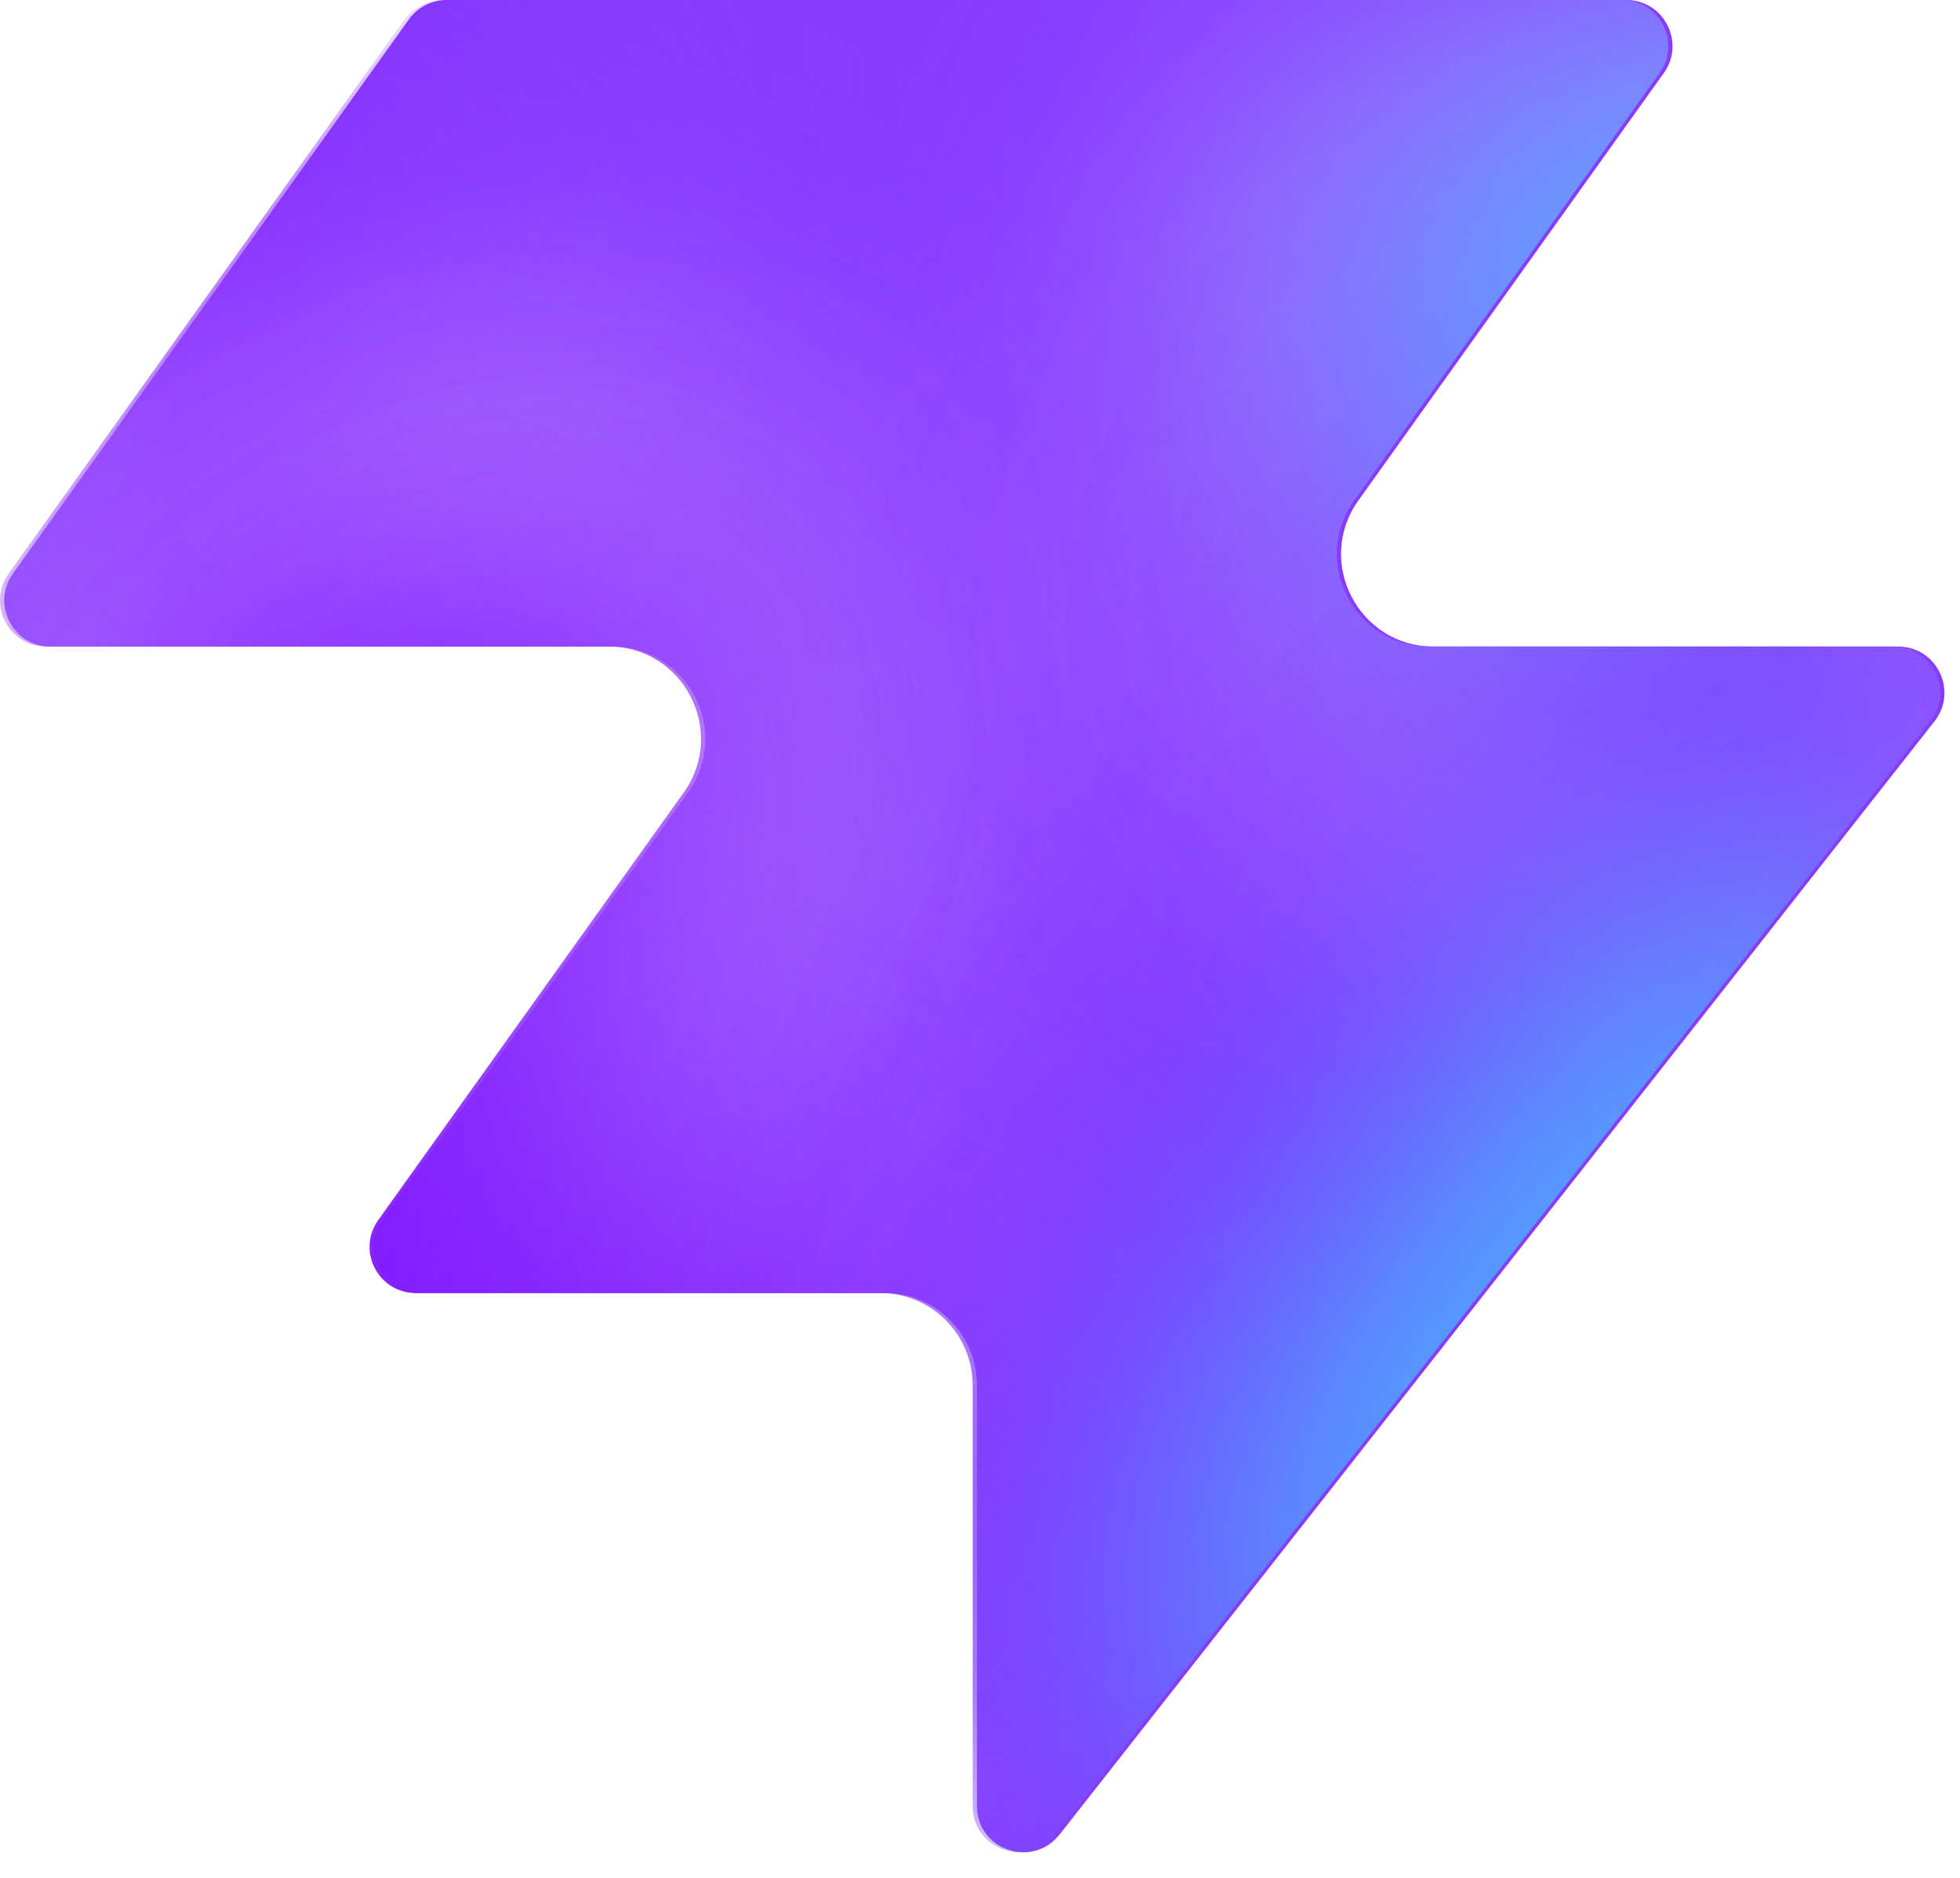
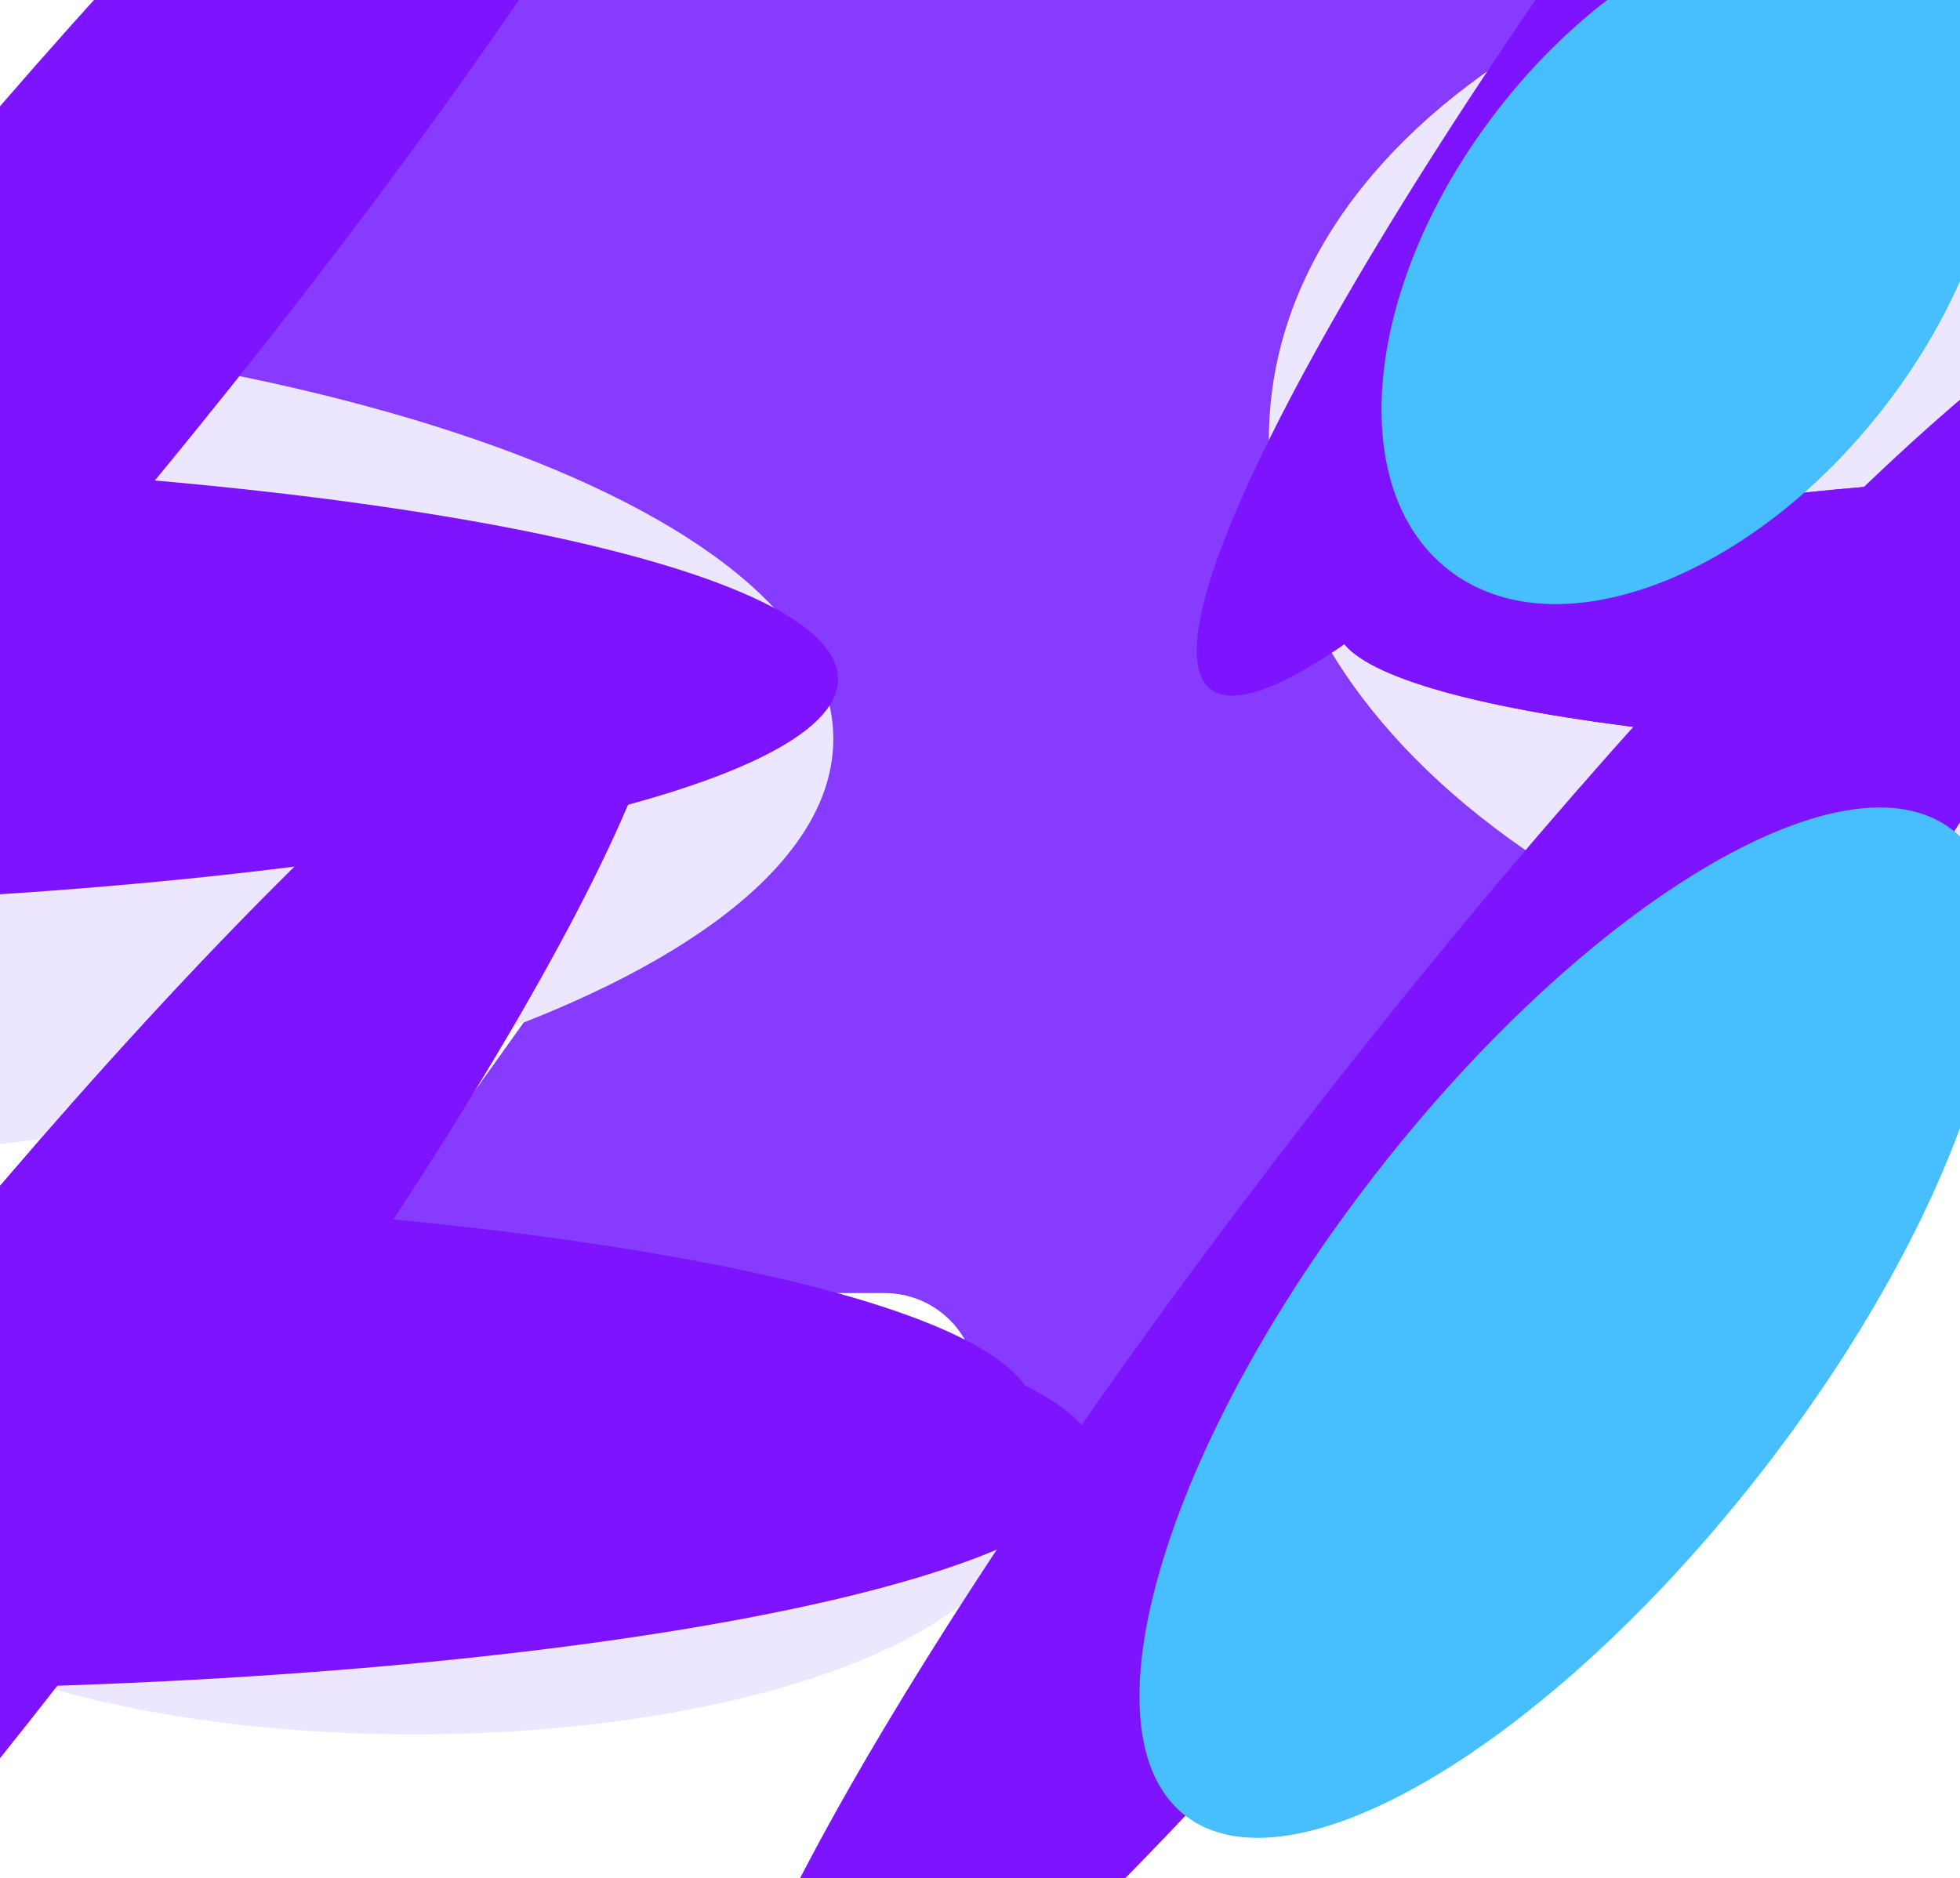
<svg xmlns="http://www.w3.org/2000/svg" width="48" height="46" fill="none" viewBox="0 0 48 46">
  <path fill="#863bff" d="M25.946 44.938c-.664.845-2.021.375-2.021-.698V33.937a2.26 2.26 0 0 0-2.262-2.262H10.287c-.92 0-1.456-1.04-.92-1.788l7.48-10.471c1.07-1.497 0-3.578-1.842-3.578H1.237c-.92 0-1.456-1.04-.92-1.788L10.013.474c.214-.297.556-.474.92-.474h28.894c.92 0 1.456 1.04.92 1.788l-7.48 10.471c-1.07 1.498 0 3.579 1.842 3.579h11.377c.943 0 1.473 1.088.89 1.83L25.947 44.94z" style="fill:#863bff;fill:color(display-p3 .525 .23 1);fill-opacity:1" />
-   <mask id="a" width="48" height="46" x="0" y="0" maskUnits="userSpaceOnUse" style="mask-type:alpha">
+   <mask _id="a" width="48" height="46" x="0" y="0" maskUnits="userSpaceOnUse" style="mask-type:alpha">
    <path fill="#000" d="M25.842 44.938c-.664.844-2.021.375-2.021-.698V33.937a2.26 2.26 0 0 0-2.262-2.262H10.183c-.92 0-1.456-1.04-.92-1.788l7.48-10.471c1.07-1.498 0-3.579-1.842-3.579H1.133c-.92 0-1.456-1.04-.92-1.787L9.91.473c.214-.297.556-.474.92-.474h28.894c.92 0 1.456 1.04.92 1.788l-7.48 10.471c-1.07 1.498 0 3.578 1.842 3.578h11.377c.943 0 1.473 1.088.89 1.832L25.843 44.94z" style="fill:#000;fill-opacity:1" />
  </mask>
  <g mask="url(#a)">
    <g filter="url(#b)">
      <ellipse cx="5.508" cy="14.704" fill="#ede6ff" rx="5.508" ry="14.704" style="fill:#ede6ff;fill:color(display-p3 .927 .903 1);fill-opacity:1" transform="matrix(.00324 1 1 -.00324 -4.47 31.516)" />
    </g>
    <g filter="url(#c)">
      <ellipse cx="10.399" cy="29.851" fill="#ede6ff" rx="10.399" ry="29.851" style="fill:#ede6ff;fill:color(display-p3 .927 .903 1);fill-opacity:1" transform="matrix(.00324 1 1 -.00324 -39.328 7.883)" />
    </g>
    <g filter="url(#d)">
      <ellipse cx="5.508" cy="30.487" fill="#7e14ff" rx="5.508" ry="30.487" style="fill:#7e14ff;fill:color(display-p3 .492 .077 1);fill-opacity:1" transform="rotate(89.814 -25.913 -14.639)scale(1 -1)" />
    </g>
    <g filter="url(#e)">
      <ellipse cx="5.508" cy="30.599" fill="#7e14ff" rx="5.508" ry="30.599" style="fill:#7e14ff;fill:color(display-p3 .492 .077 1);fill-opacity:1" transform="rotate(89.814 -32.644 -3.334)scale(1 -1)" />
    </g>
    <g filter="url(#f)">
      <ellipse cx="5.508" cy="30.599" fill="#7e14ff" rx="5.508" ry="30.599" style="fill:#7e14ff;fill:color(display-p3 .492 .077 1);fill-opacity:1" transform="matrix(.00324 1 1 -.00324 -34.34 30.47)" />
    </g>
    <g filter="url(#g)">
      <ellipse cx="14.072" cy="22.078" fill="#ede6ff" rx="14.072" ry="22.078" style="fill:#ede6ff;fill:color(display-p3 .927 .903 1);fill-opacity:1" transform="rotate(93.35 24.506 48.493)scale(-1 1)" />
    </g>
    <g filter="url(#h)">
      <ellipse cx="3.47" cy="21.501" fill="#7e14ff" rx="3.47" ry="21.501" style="fill:#7e14ff;fill:color(display-p3 .492 .077 1);fill-opacity:1" transform="rotate(89.009 28.708 47.59)scale(-1 1)" />
    </g>
    <g filter="url(#i)">
      <ellipse cx="3.47" cy="21.501" fill="#7e14ff" rx="3.47" ry="21.501" style="fill:#7e14ff;fill:color(display-p3 .492 .077 1);fill-opacity:1" transform="rotate(89.009 28.708 47.59)scale(-1 1)" />
    </g>
    <g filter="url(#j)">
      <ellipse cx=".387" cy="8.972" fill="#7e14ff" rx="4.407" ry="29.108" style="fill:#7e14ff;fill:color(display-p3 .492 .077 1);fill-opacity:1" transform="rotate(39.51 .387 8.972)" />
    </g>
    <g filter="url(#k)">
      <ellipse cx="47.523" cy="-6.092" fill="#7e14ff" rx="4.407" ry="29.108" style="fill:#7e14ff;fill:color(display-p3 .492 .077 1);fill-opacity:1" transform="rotate(37.892 47.523 -6.092)" />
    </g>
    <g filter="url(#l)">
      <ellipse cx="41.412" cy="6.333" fill="#47bfff" rx="5.971" ry="9.665" style="fill:#47bfff;fill:color(display-p3 .28 .748 1);fill-opacity:1" transform="rotate(37.892 41.412 6.333)" />
    </g>
    <g filter="url(#m)">
      <ellipse cx="-1.879" cy="38.332" fill="#7e14ff" rx="4.407" ry="29.108" style="fill:#7e14ff;fill:color(display-p3 .492 .077 1);fill-opacity:1" transform="rotate(37.892 -1.88 38.332)" />
    </g>
    <g filter="url(#n)">
      <ellipse cx="-1.879" cy="38.332" fill="#7e14ff" rx="4.407" ry="29.108" style="fill:#7e14ff;fill:color(display-p3 .492 .077 1);fill-opacity:1" transform="rotate(37.892 -1.88 38.332)" />
    </g>
    <g filter="url(#o)">
      <ellipse cx="35.651" cy="29.907" fill="#7e14ff" rx="4.407" ry="29.108" style="fill:#7e14ff;fill:color(display-p3 .492 .077 1);fill-opacity:1" transform="rotate(37.892 35.651 29.907)" />
    </g>
    <g filter="url(#p)">
      <ellipse cx="38.418" cy="32.4" fill="#47bfff" rx="5.971" ry="15.297" style="fill:#47bfff;fill:color(display-p3 .28 .748 1);fill-opacity:1" transform="rotate(37.892 38.418 32.4)" />
    </g>
  </g>
  <defs>
-     <filter id="b" width="60.045" height="41.654" x="-19.77" y="16.149" color-interpolation-filters="sRGB" filterUnits="userSpaceOnUse">
+     <filter _id="b" width="60.045" height="41.654" x="-19.77" y="16.149" color-interpolation-filters="sRGB" filterUnits="userSpaceOnUse">
      <feFlood flood-opacity="0" result="BackgroundImageFix" />
      <feBlend in="SourceGraphic" in2="BackgroundImageFix" result="shape" />
      <feGaussianBlur result="effect1_foregroundBlur_2002_17158" stdDeviation="7.659" />
    </filter>
-     <filter id="c" width="90.34" height="51.437" x="-54.613" y="-7.533" color-interpolation-filters="sRGB" filterUnits="userSpaceOnUse">
+     <filter _id="c" width="90.34" height="51.437" x="-54.613" y="-7.533" color-interpolation-filters="sRGB" filterUnits="userSpaceOnUse">
      <feFlood flood-opacity="0" result="BackgroundImageFix" />
      <feBlend in="SourceGraphic" in2="BackgroundImageFix" result="shape" />
      <feGaussianBlur result="effect1_foregroundBlur_2002_17158" stdDeviation="7.659" />
    </filter>
-     <filter id="d" width="79.355" height="29.4" x="-49.64" y="2.03" color-interpolation-filters="sRGB" filterUnits="userSpaceOnUse">
+     <filter _id="d" width="79.355" height="29.4" x="-49.64" y="2.03" color-interpolation-filters="sRGB" filterUnits="userSpaceOnUse">
      <feFlood flood-opacity="0" result="BackgroundImageFix" />
      <feBlend in="SourceGraphic" in2="BackgroundImageFix" result="shape" />
      <feGaussianBlur result="effect1_foregroundBlur_2002_17158" stdDeviation="4.596" />
    </filter>
-     <filter id="e" width="79.579" height="29.4" x="-45.045" y="20.029" color-interpolation-filters="sRGB" filterUnits="userSpaceOnUse">
+     <filter _id="e" width="79.579" height="29.4" x="-45.045" y="20.029" color-interpolation-filters="sRGB" filterUnits="userSpaceOnUse">
      <feFlood flood-opacity="0" result="BackgroundImageFix" />
      <feBlend in="SourceGraphic" in2="BackgroundImageFix" result="shape" />
      <feGaussianBlur result="effect1_foregroundBlur_2002_17158" stdDeviation="4.596" />
    </filter>
-     <filter id="f" width="79.579" height="29.4" x="-43.513" y="21.178" color-interpolation-filters="sRGB" filterUnits="userSpaceOnUse">
+     <filter _id="f" width="79.579" height="29.4" x="-43.513" y="21.178" color-interpolation-filters="sRGB" filterUnits="userSpaceOnUse">
      <feFlood flood-opacity="0" result="BackgroundImageFix" />
      <feBlend in="SourceGraphic" in2="BackgroundImageFix" result="shape" />
      <feGaussianBlur result="effect1_foregroundBlur_2002_17158" stdDeviation="4.596" />
    </filter>
-     <filter id="g" width="74.749" height="58.852" x="15.756" y="-17.901" color-interpolation-filters="sRGB" filterUnits="userSpaceOnUse">
+     <filter _id="g" width="74.749" height="58.852" x="15.756" y="-17.901" color-interpolation-filters="sRGB" filterUnits="userSpaceOnUse">
      <feFlood flood-opacity="0" result="BackgroundImageFix" />
      <feBlend in="SourceGraphic" in2="BackgroundImageFix" result="shape" />
      <feGaussianBlur result="effect1_foregroundBlur_2002_17158" stdDeviation="7.659" />
    </filter>
-     <filter id="h" width="61.377" height="25.362" x="23.548" y="2.284" color-interpolation-filters="sRGB" filterUnits="userSpaceOnUse">
+     <filter _id="h" width="61.377" height="25.362" x="23.548" y="2.284" color-interpolation-filters="sRGB" filterUnits="userSpaceOnUse">
      <feFlood flood-opacity="0" result="BackgroundImageFix" />
      <feBlend in="SourceGraphic" in2="BackgroundImageFix" result="shape" />
      <feGaussianBlur result="effect1_foregroundBlur_2002_17158" stdDeviation="4.596" />
    </filter>
-     <filter id="i" width="61.377" height="25.362" x="23.548" y="2.284" color-interpolation-filters="sRGB" filterUnits="userSpaceOnUse">
+     <filter _id="i" width="61.377" height="25.362" x="23.548" y="2.284" color-interpolation-filters="sRGB" filterUnits="userSpaceOnUse">
      <feFlood flood-opacity="0" result="BackgroundImageFix" />
      <feBlend in="SourceGraphic" in2="BackgroundImageFix" result="shape" />
      <feGaussianBlur result="effect1_foregroundBlur_2002_17158" stdDeviation="4.596" />
    </filter>
-     <filter id="j" width="56.045" height="63.649" x="-27.636" y="-22.853" color-interpolation-filters="sRGB" filterUnits="userSpaceOnUse">
+     <filter _id="j" width="56.045" height="63.649" x="-27.636" y="-22.853" color-interpolation-filters="sRGB" filterUnits="userSpaceOnUse">
      <feFlood flood-opacity="0" result="BackgroundImageFix" />
      <feBlend in="SourceGraphic" in2="BackgroundImageFix" result="shape" />
      <feGaussianBlur result="effect1_foregroundBlur_2002_17158" stdDeviation="4.596" />
    </filter>
-     <filter id="k" width="54.814" height="64.646" x="20.116" y="-38.415" color-interpolation-filters="sRGB" filterUnits="userSpaceOnUse">
+     <filter _id="k" width="54.814" height="64.646" x="20.116" y="-38.415" color-interpolation-filters="sRGB" filterUnits="userSpaceOnUse">
      <feFlood flood-opacity="0" result="BackgroundImageFix" />
      <feBlend in="SourceGraphic" in2="BackgroundImageFix" result="shape" />
      <feGaussianBlur result="effect1_foregroundBlur_2002_17158" stdDeviation="4.596" />
    </filter>
-     <filter id="l" width="33.541" height="35.313" x="24.641" y="-11.323" color-interpolation-filters="sRGB" filterUnits="userSpaceOnUse">
+     <filter _id="l" width="33.541" height="35.313" x="24.641" y="-11.323" color-interpolation-filters="sRGB" filterUnits="userSpaceOnUse">
      <feFlood flood-opacity="0" result="BackgroundImageFix" />
      <feBlend in="SourceGraphic" in2="BackgroundImageFix" result="shape" />
      <feGaussianBlur result="effect1_foregroundBlur_2002_17158" stdDeviation="4.596" />
    </filter>
-     <filter id="m" width="54.814" height="64.646" x="-29.286" y="6.009" color-interpolation-filters="sRGB" filterUnits="userSpaceOnUse">
+     <filter _id="m" width="54.814" height="64.646" x="-29.286" y="6.009" color-interpolation-filters="sRGB" filterUnits="userSpaceOnUse">
      <feFlood flood-opacity="0" result="BackgroundImageFix" />
      <feBlend in="SourceGraphic" in2="BackgroundImageFix" result="shape" />
      <feGaussianBlur result="effect1_foregroundBlur_2002_17158" stdDeviation="4.596" />
    </filter>
-     <filter id="n" width="54.814" height="64.646" x="-29.286" y="6.009" color-interpolation-filters="sRGB" filterUnits="userSpaceOnUse">
+     <filter _id="n" width="54.814" height="64.646" x="-29.286" y="6.009" color-interpolation-filters="sRGB" filterUnits="userSpaceOnUse">
      <feFlood flood-opacity="0" result="BackgroundImageFix" />
      <feBlend in="SourceGraphic" in2="BackgroundImageFix" result="shape" />
      <feGaussianBlur result="effect1_foregroundBlur_2002_17158" stdDeviation="4.596" />
    </filter>
-     <filter id="o" width="54.814" height="64.646" x="8.244" y="-2.416" color-interpolation-filters="sRGB" filterUnits="userSpaceOnUse">
+     <filter _id="o" width="54.814" height="64.646" x="8.244" y="-2.416" color-interpolation-filters="sRGB" filterUnits="userSpaceOnUse">
      <feFlood flood-opacity="0" result="BackgroundImageFix" />
      <feBlend in="SourceGraphic" in2="BackgroundImageFix" result="shape" />
      <feGaussianBlur result="effect1_foregroundBlur_2002_17158" stdDeviation="4.596" />
    </filter>
-     <filter id="p" width="39.409" height="43.623" x="18.713" y="10.588" color-interpolation-filters="sRGB" filterUnits="userSpaceOnUse">
+     <filter _id="p" width="39.409" height="43.623" x="18.713" y="10.588" color-interpolation-filters="sRGB" filterUnits="userSpaceOnUse">
      <feFlood flood-opacity="0" result="BackgroundImageFix" />
      <feBlend in="SourceGraphic" in2="BackgroundImageFix" result="shape" />
      <feGaussianBlur result="effect1_foregroundBlur_2002_17158" stdDeviation="4.596" />
    </filter>
  </defs>
</svg>
